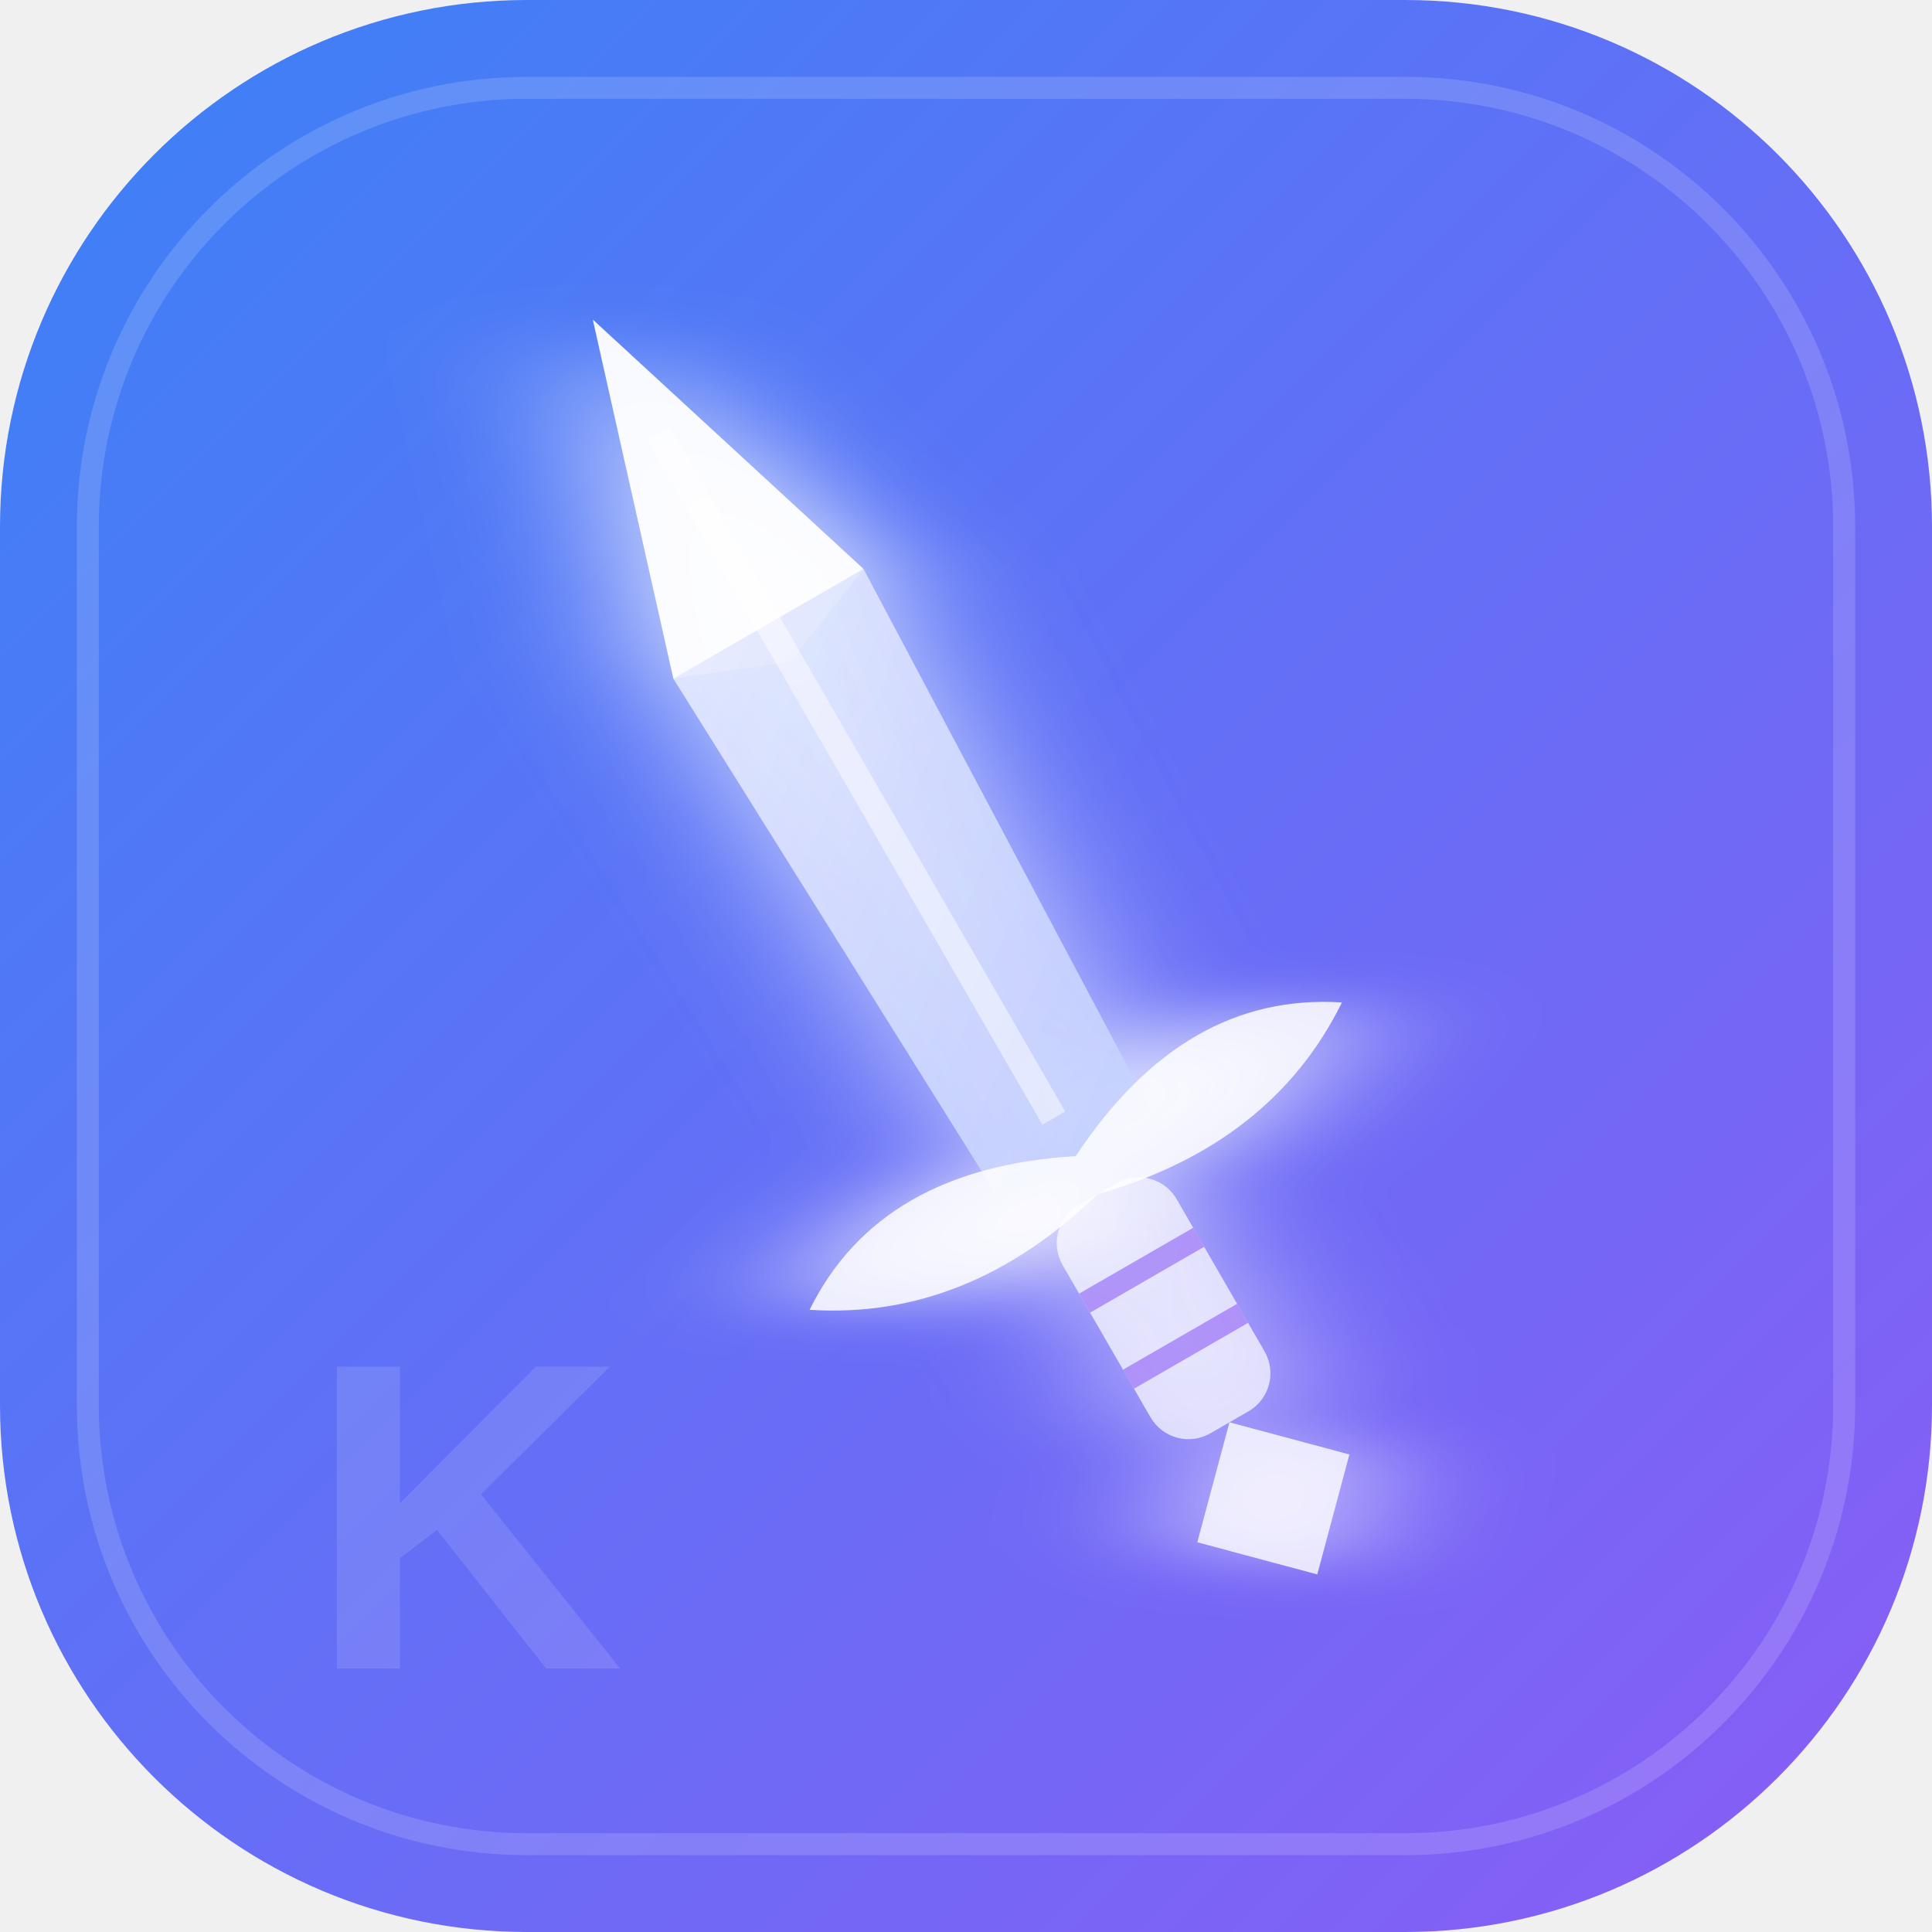
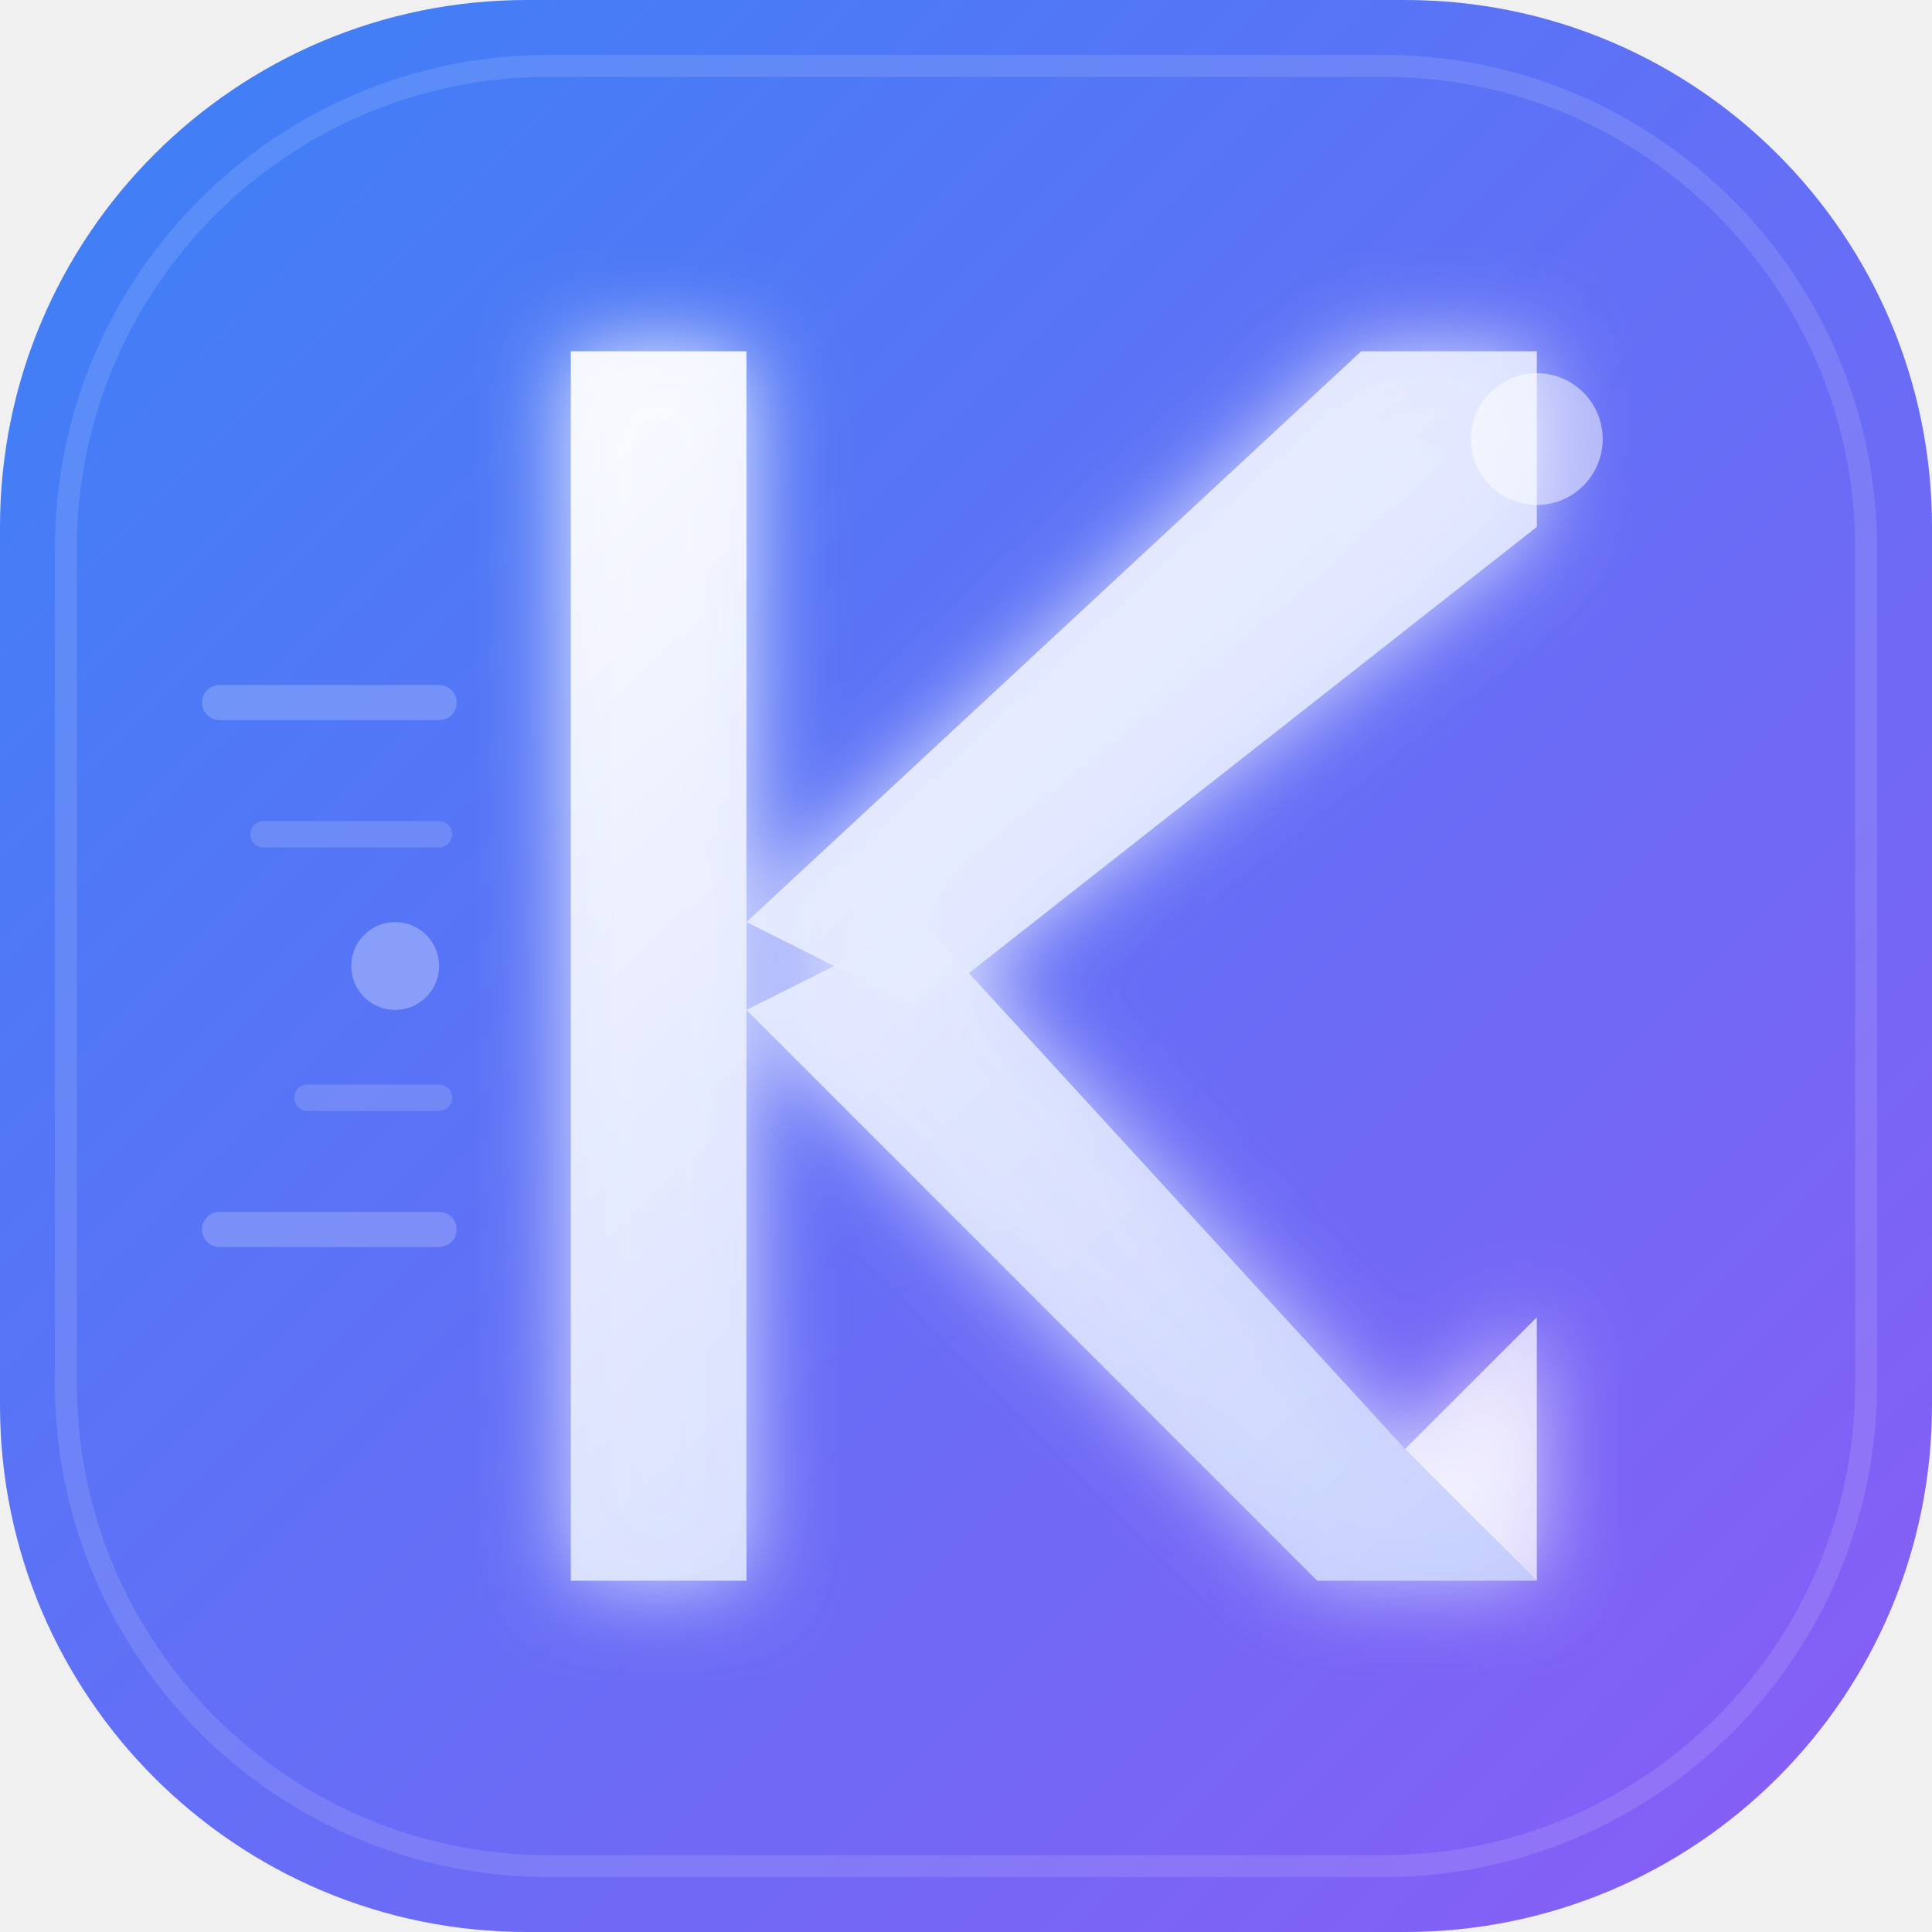
<svg xmlns="http://www.w3.org/2000/svg" viewBox="0 0 44 44" fill="none">
  <defs>
    <linearGradient id="bg" x1="0" y1="0" x2="44" y2="44" gradientUnits="userSpaceOnUse">
      <stop offset="0%" stop-color="#3b82f6" />
      <stop offset="100%" stop-color="#8b5cf6" />
    </linearGradient>
-     <linearGradient id="blade" x1="10" y1="6" x2="34" y2="38" gradientUnits="userSpaceOnUse">
+     <linearGradient id="kGrad" x1="10" y1="8" x2="36" y2="36" gradientUnits="userSpaceOnUse">
      <stop offset="0%" stop-color="#ffffff" />
-       <stop offset="60%" stop-color="#c7d2fe" />
-       <stop offset="100%" stop-color="#a5b4fc" />
+       <stop offset="100%" stop-color="#c7d2fe" />
    </linearGradient>
    <filter id="glow">
-       <feGaussianBlur stdDeviation="1.5" result="blur" />
+       <feGaussianBlur stdDeviation="1" result="blur" />
      <feMerge>
        <feMergeNode in="blur" />
        <feMergeNode in="SourceGraphic" />
      </feMerge>
    </filter>
  </defs>
  <rect width="44" height="44" rx="12" fill="url(#bg)" />
-   <rect x="2" y="2" width="40" height="40" rx="10" fill="none" stroke="white" stroke-width="0.5" opacity="0.15" />
-   <g transform="translate(22,22) rotate(-30) translate(-22,-22)" filter="url(#glow)">
-     <path d="M22 5 L24.5 13 L22 14 L19.5 13 Z" fill="white" opacity="0.95" />
-     <path d="M19.5 13 L24.5 13 L24 27 L20 27 Z" fill="url(#blade)" opacity="0.9" />
-     <line x1="22" y1="8" x2="22" y2="26" stroke="white" stroke-width="0.6" opacity="0.5" />
-     <path d="M15 27 Q18 25 22 27 Q26 25 29 27 Q26 29 22 28 Q18 29 15 27 Z" fill="white" opacity="0.85" />
-     <rect x="20.5" y="28" width="3" height="6" rx="1" fill="white" opacity="0.7" />
-     <line x1="20.5" y1="30" x2="23.5" y2="30" stroke="#8b5cf6" stroke-width="0.5" opacity="0.6" />
-     <line x1="20.5" y1="32" x2="23.5" y2="32" stroke="#8b5cf6" stroke-width="0.5" opacity="0.6" />
-     <path d="M22 34 L24 36 L22 38 L20 36 Z" fill="white" opacity="0.8" />
+   <rect x="1.5" y="1.5" width="41" height="41" rx="11" fill="none" stroke="white" stroke-width="0.5" opacity="0.12" />
+   <g filter="url(#glow)">
+     <path d="M13 8 L17 8 L17 36 L13 36 Z" fill="url(#kGrad)" opacity="0.95" />
+     <path d="M17 21 L31 8 L35 8 L35 12 L21 23 Z" fill="url(#kGrad)" opacity="0.9" />
+     <path d="M17 23 L21 21 L32 33 L35 36 L30 36 Z" fill="url(#kGrad)" opacity="0.9" />
+     <path d="M35 36 L35 30 L32 33 Z" fill="white" opacity="0.7" />
  </g>
-   <text x="7" y="38" font-family="Arial,sans-serif" font-weight="900" font-size="10" fill="white" opacity="0.12">K</text>
+   <circle cx="35" cy="10" r="1.5" fill="white" opacity="0.5" />
+   <circle cx="9" cy="22" r="1" fill="white" opacity="0.3" />
+   <line x1="5" y1="16" x2="10" y2="16" stroke="white" stroke-width="0.8" opacity="0.2" stroke-linecap="round" />
+   <line x1="6" y1="19" x2="10" y2="19" stroke="white" stroke-width="0.6" opacity="0.15" stroke-linecap="round" />
+   <line x1="7" y1="25" x2="10" y2="25" stroke="white" stroke-width="0.6" opacity="0.15" stroke-linecap="round" />
+   <line x1="5" y1="28" x2="10" y2="28" stroke="white" stroke-width="0.8" opacity="0.2" stroke-linecap="round" />
</svg>
